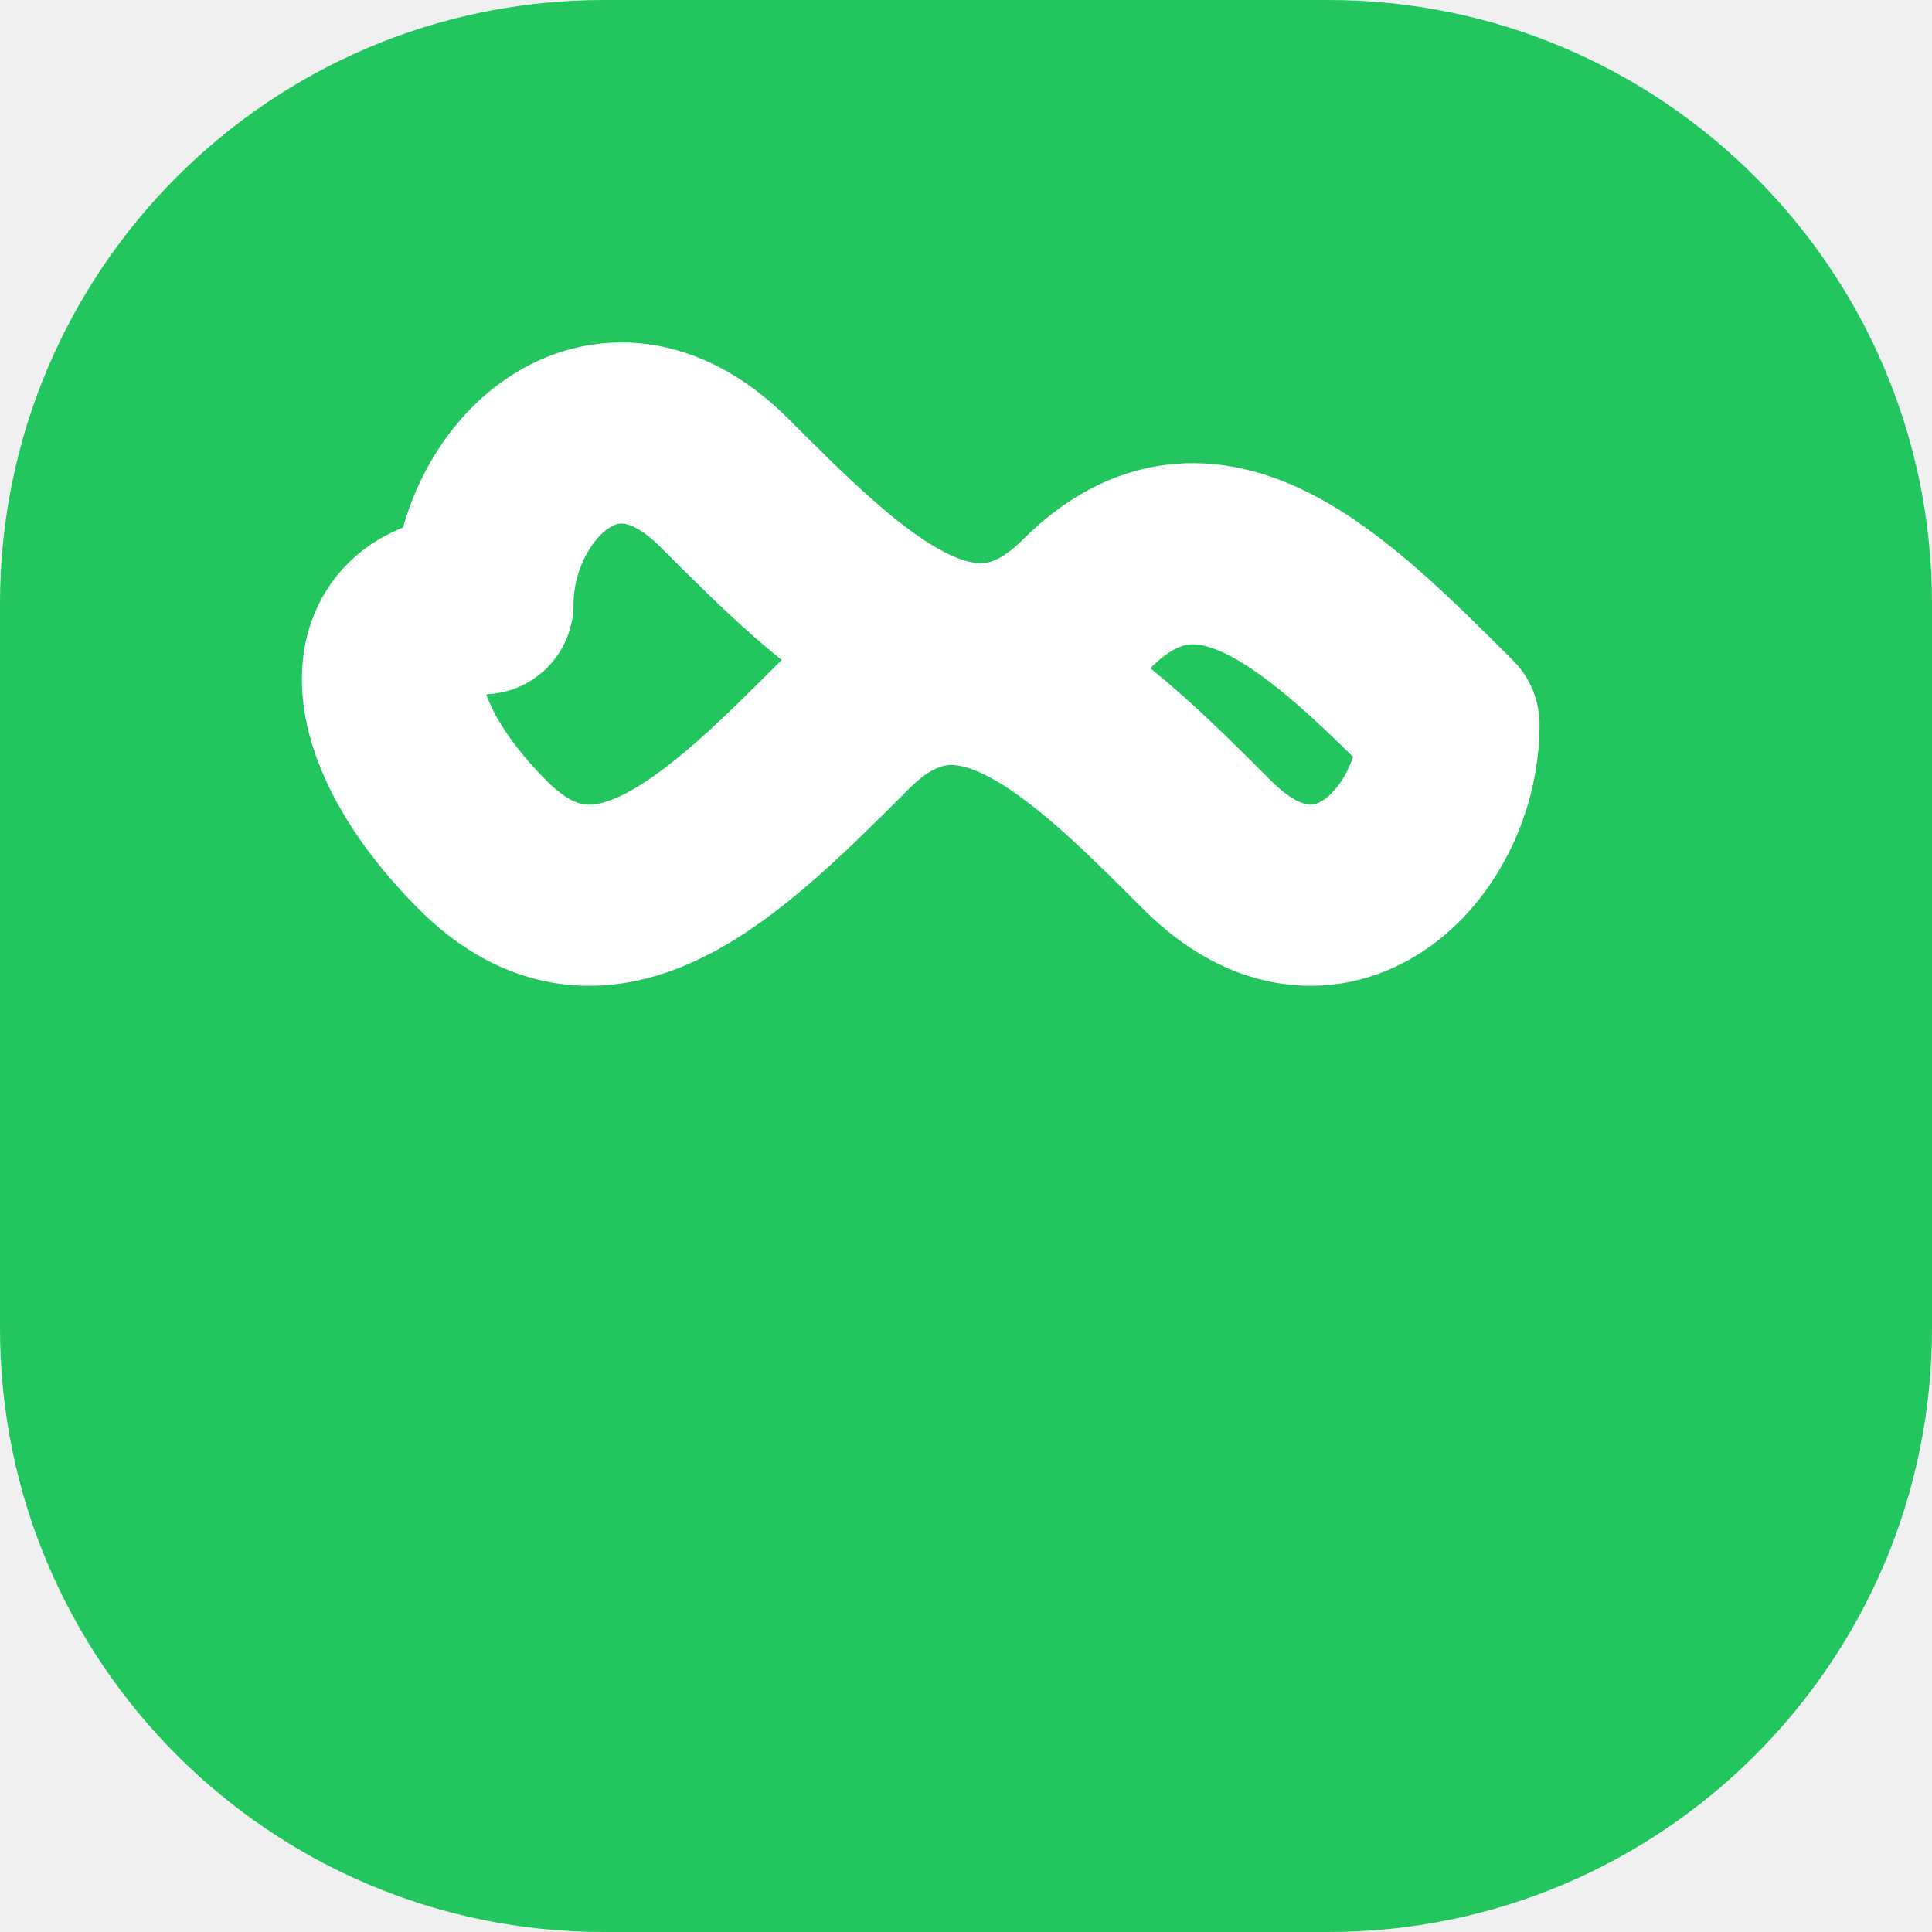
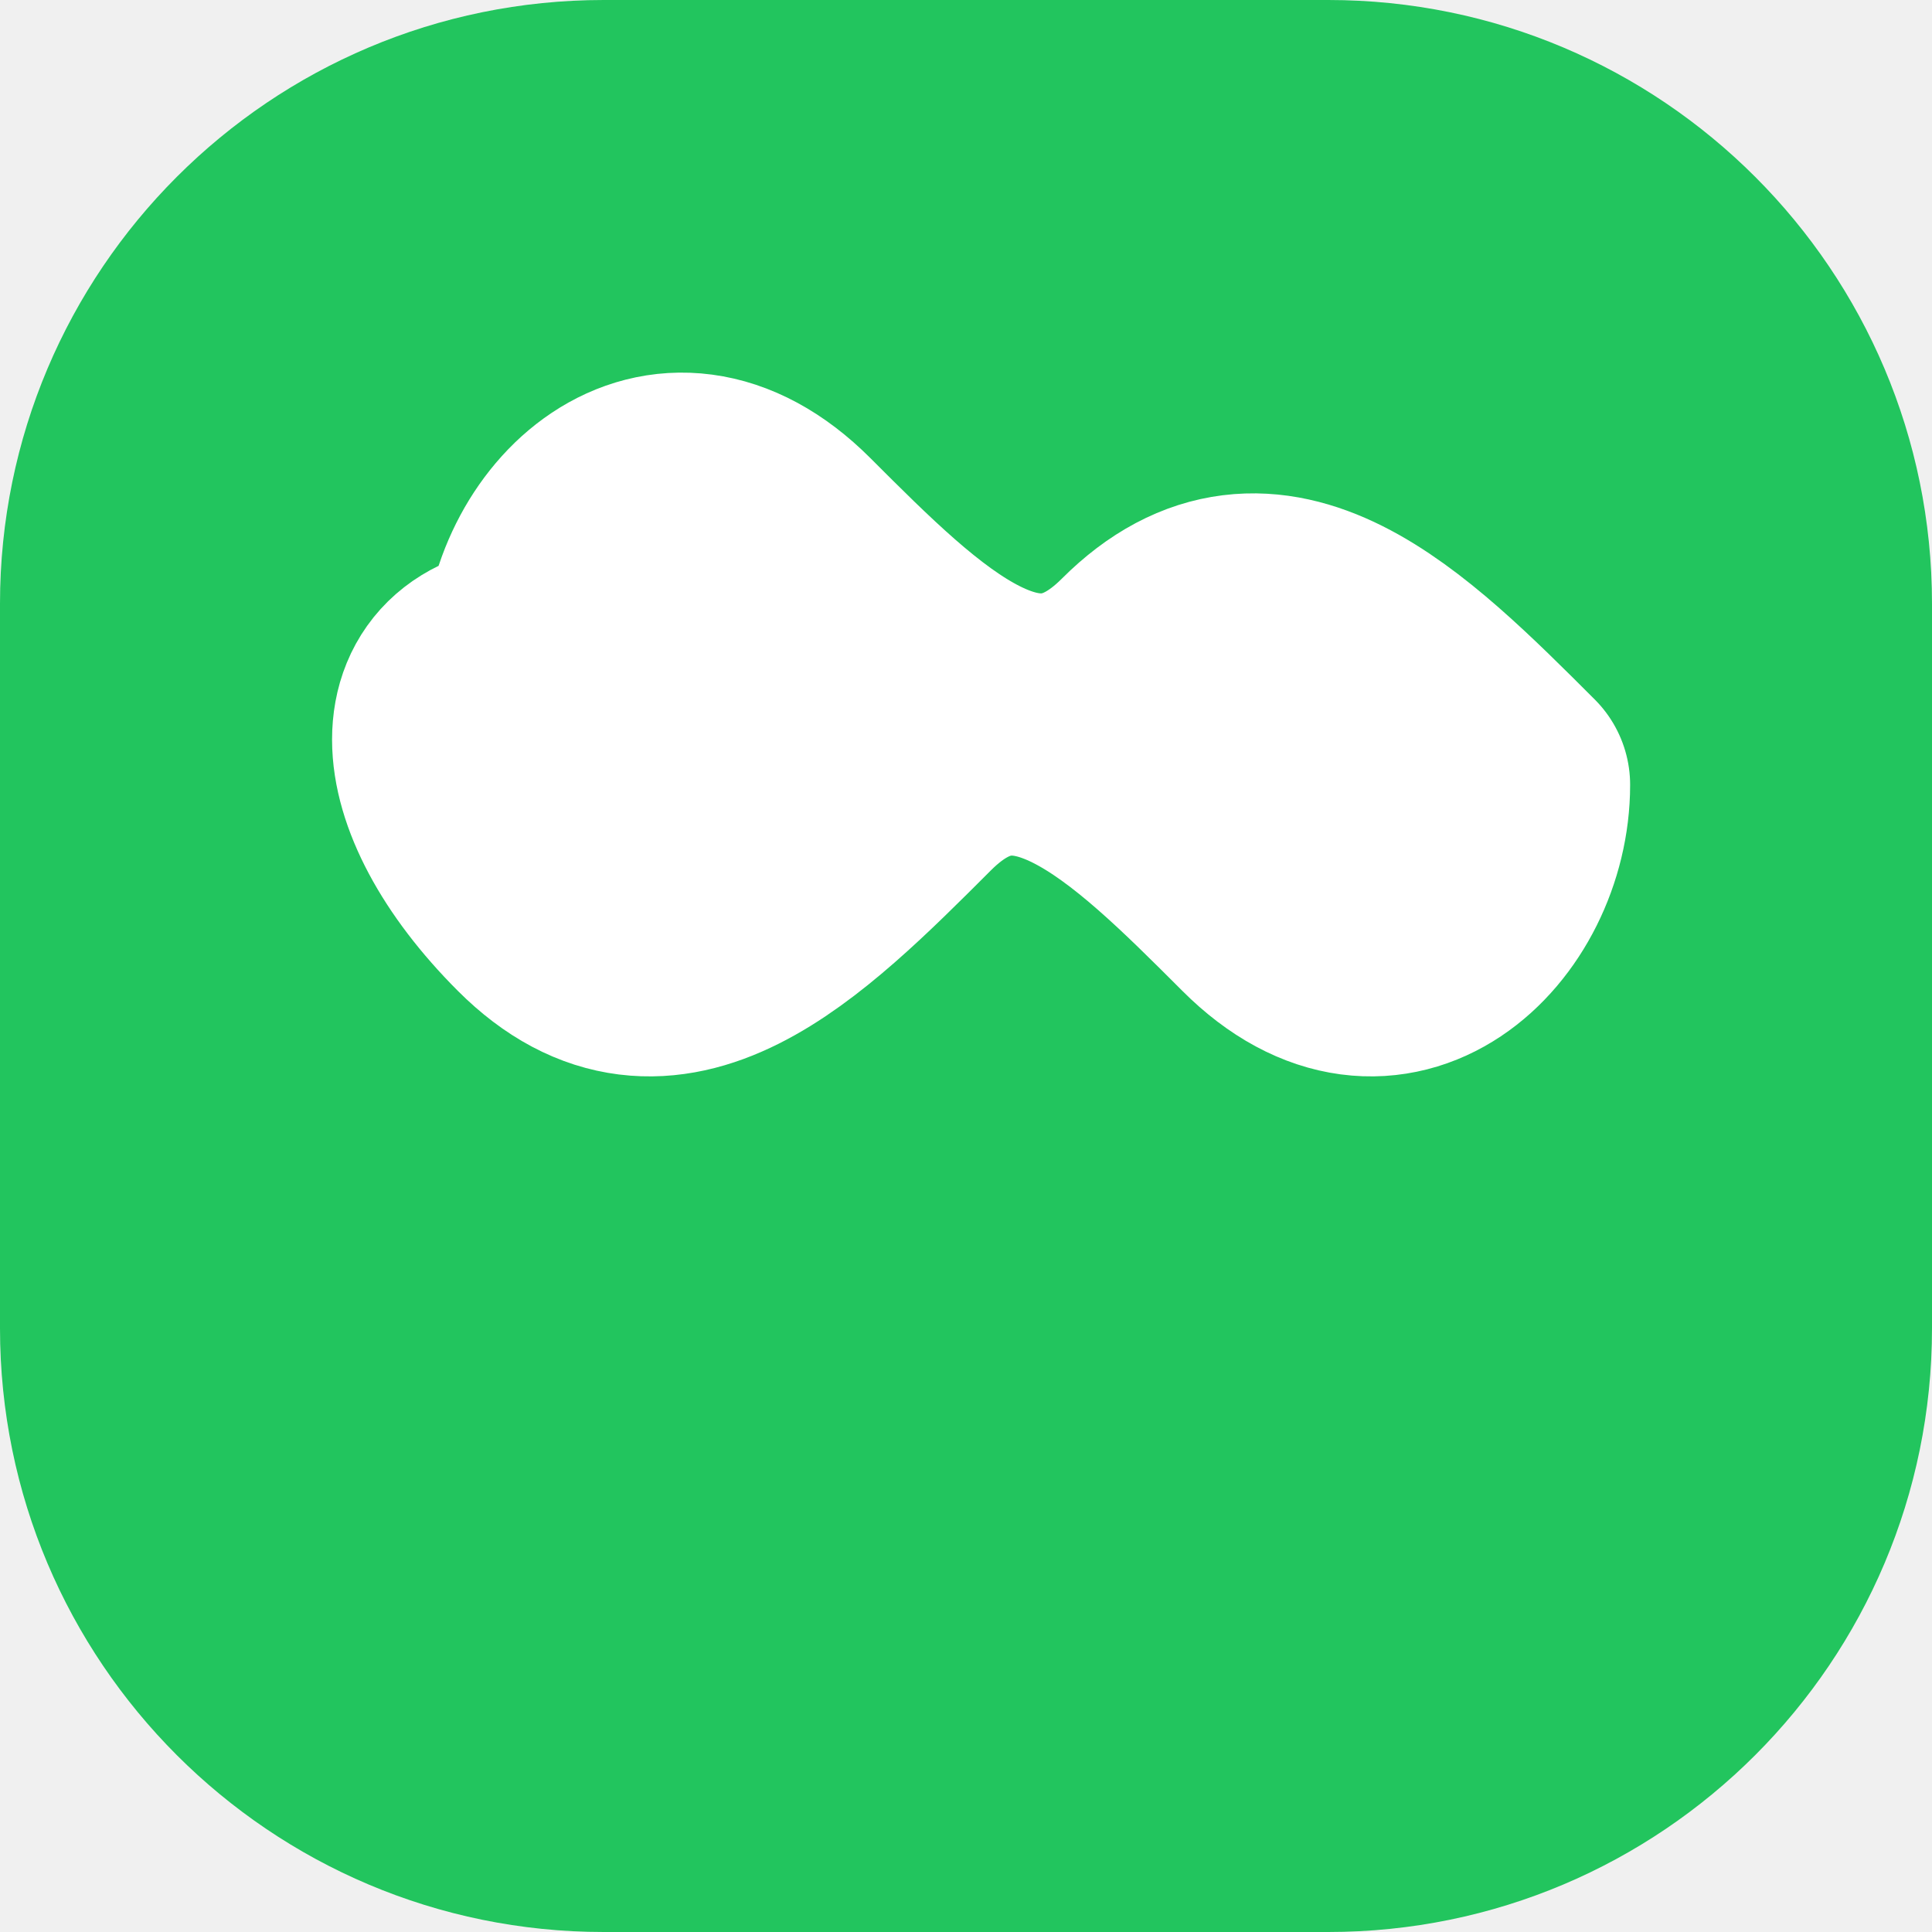
<svg xmlns="http://www.w3.org/2000/svg" width="64" height="64" viewBox="0 0 64 64">
  <rect width="64" height="64" rx="20" ry="20" fill="#22c55e" />
-   <path d="M16 20 C16 16, 20 12, 24 16 C28 20, 32 24, 36 20 C40 16, 44 20, 48 24 C48 28, 44 32, 40 28 C36 24, 32 20, 28 24 C24 28, 20 32, 16 28 C12 24, 12 20, 16 20 Z" fill="none" stroke="white" stroke-width="6" stroke-linecap="round" stroke-linejoin="round" />
+   <path d="M18 22 C18 18, 22 14, 26 18 C30 22, 34 26, 38 22 C42 18, 46 22, 50 26 C50 30, 46 34, 42 30 C38 26, 34 22, 30 26 C26 30, 22 34, 18 30 C14 26, 14 22, 18 22 Z" fill="white" stroke="white" stroke-width="8" stroke-linecap="round" stroke-linejoin="round" />
</svg>
